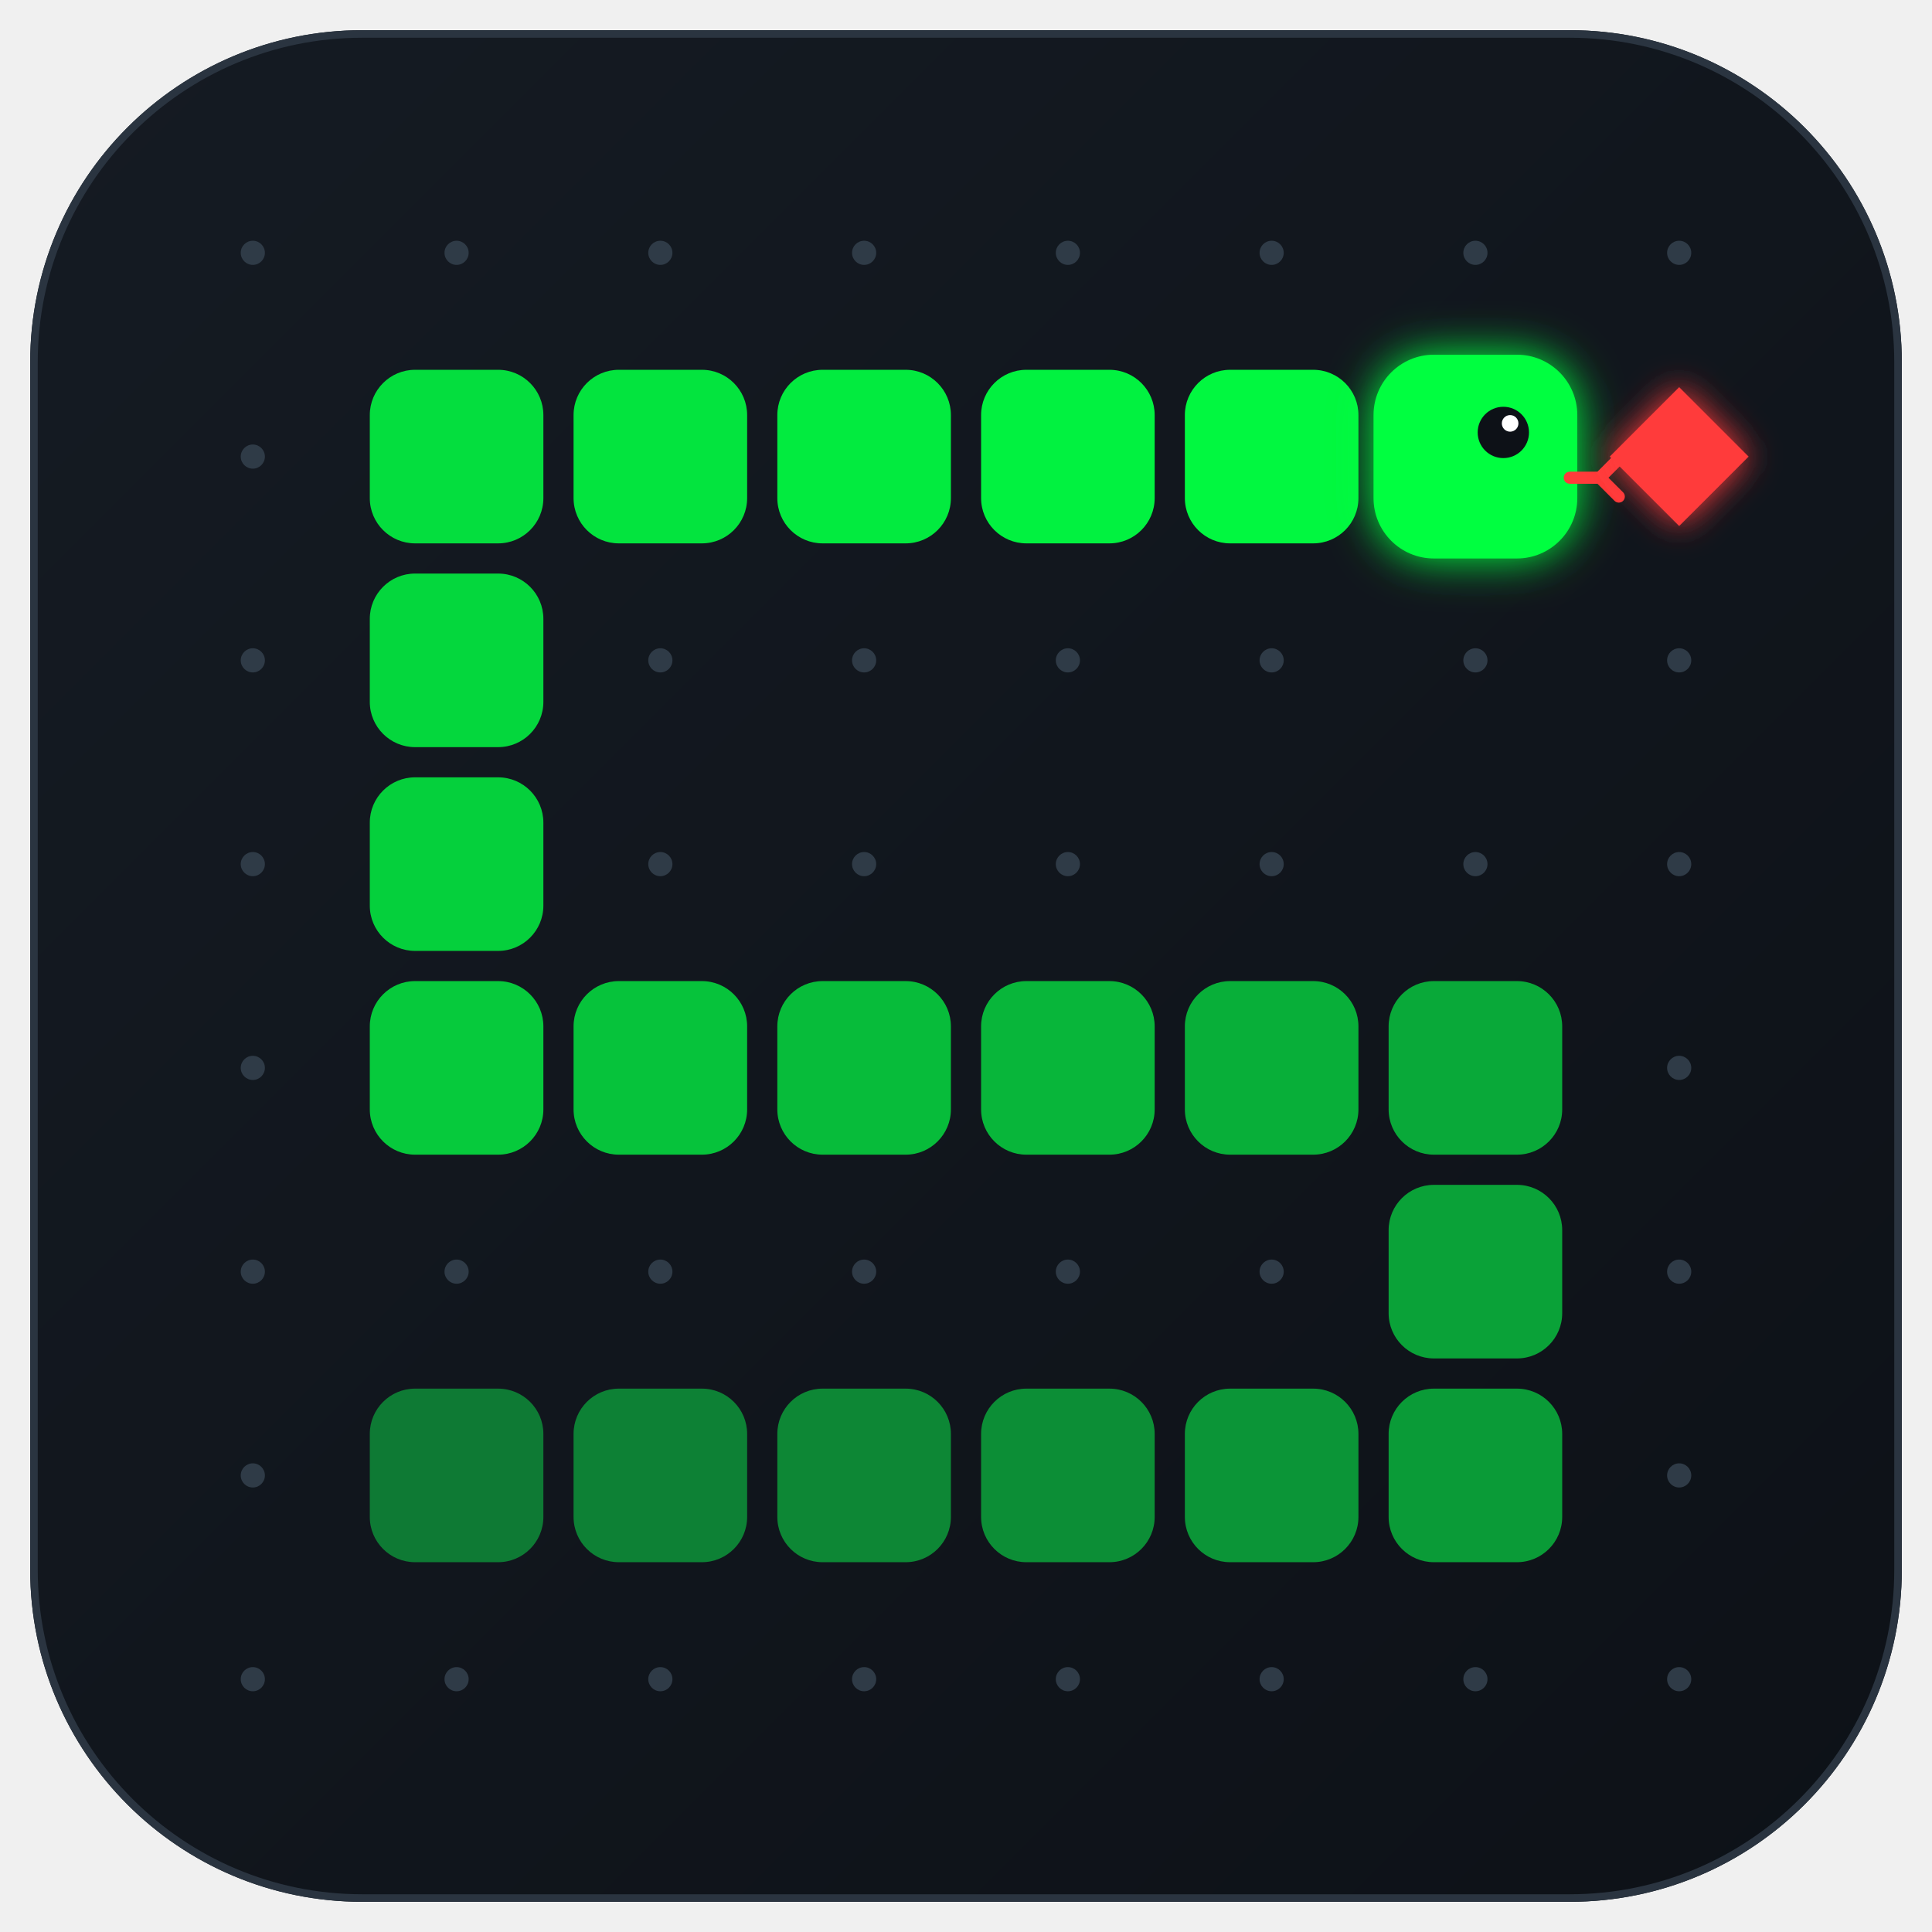
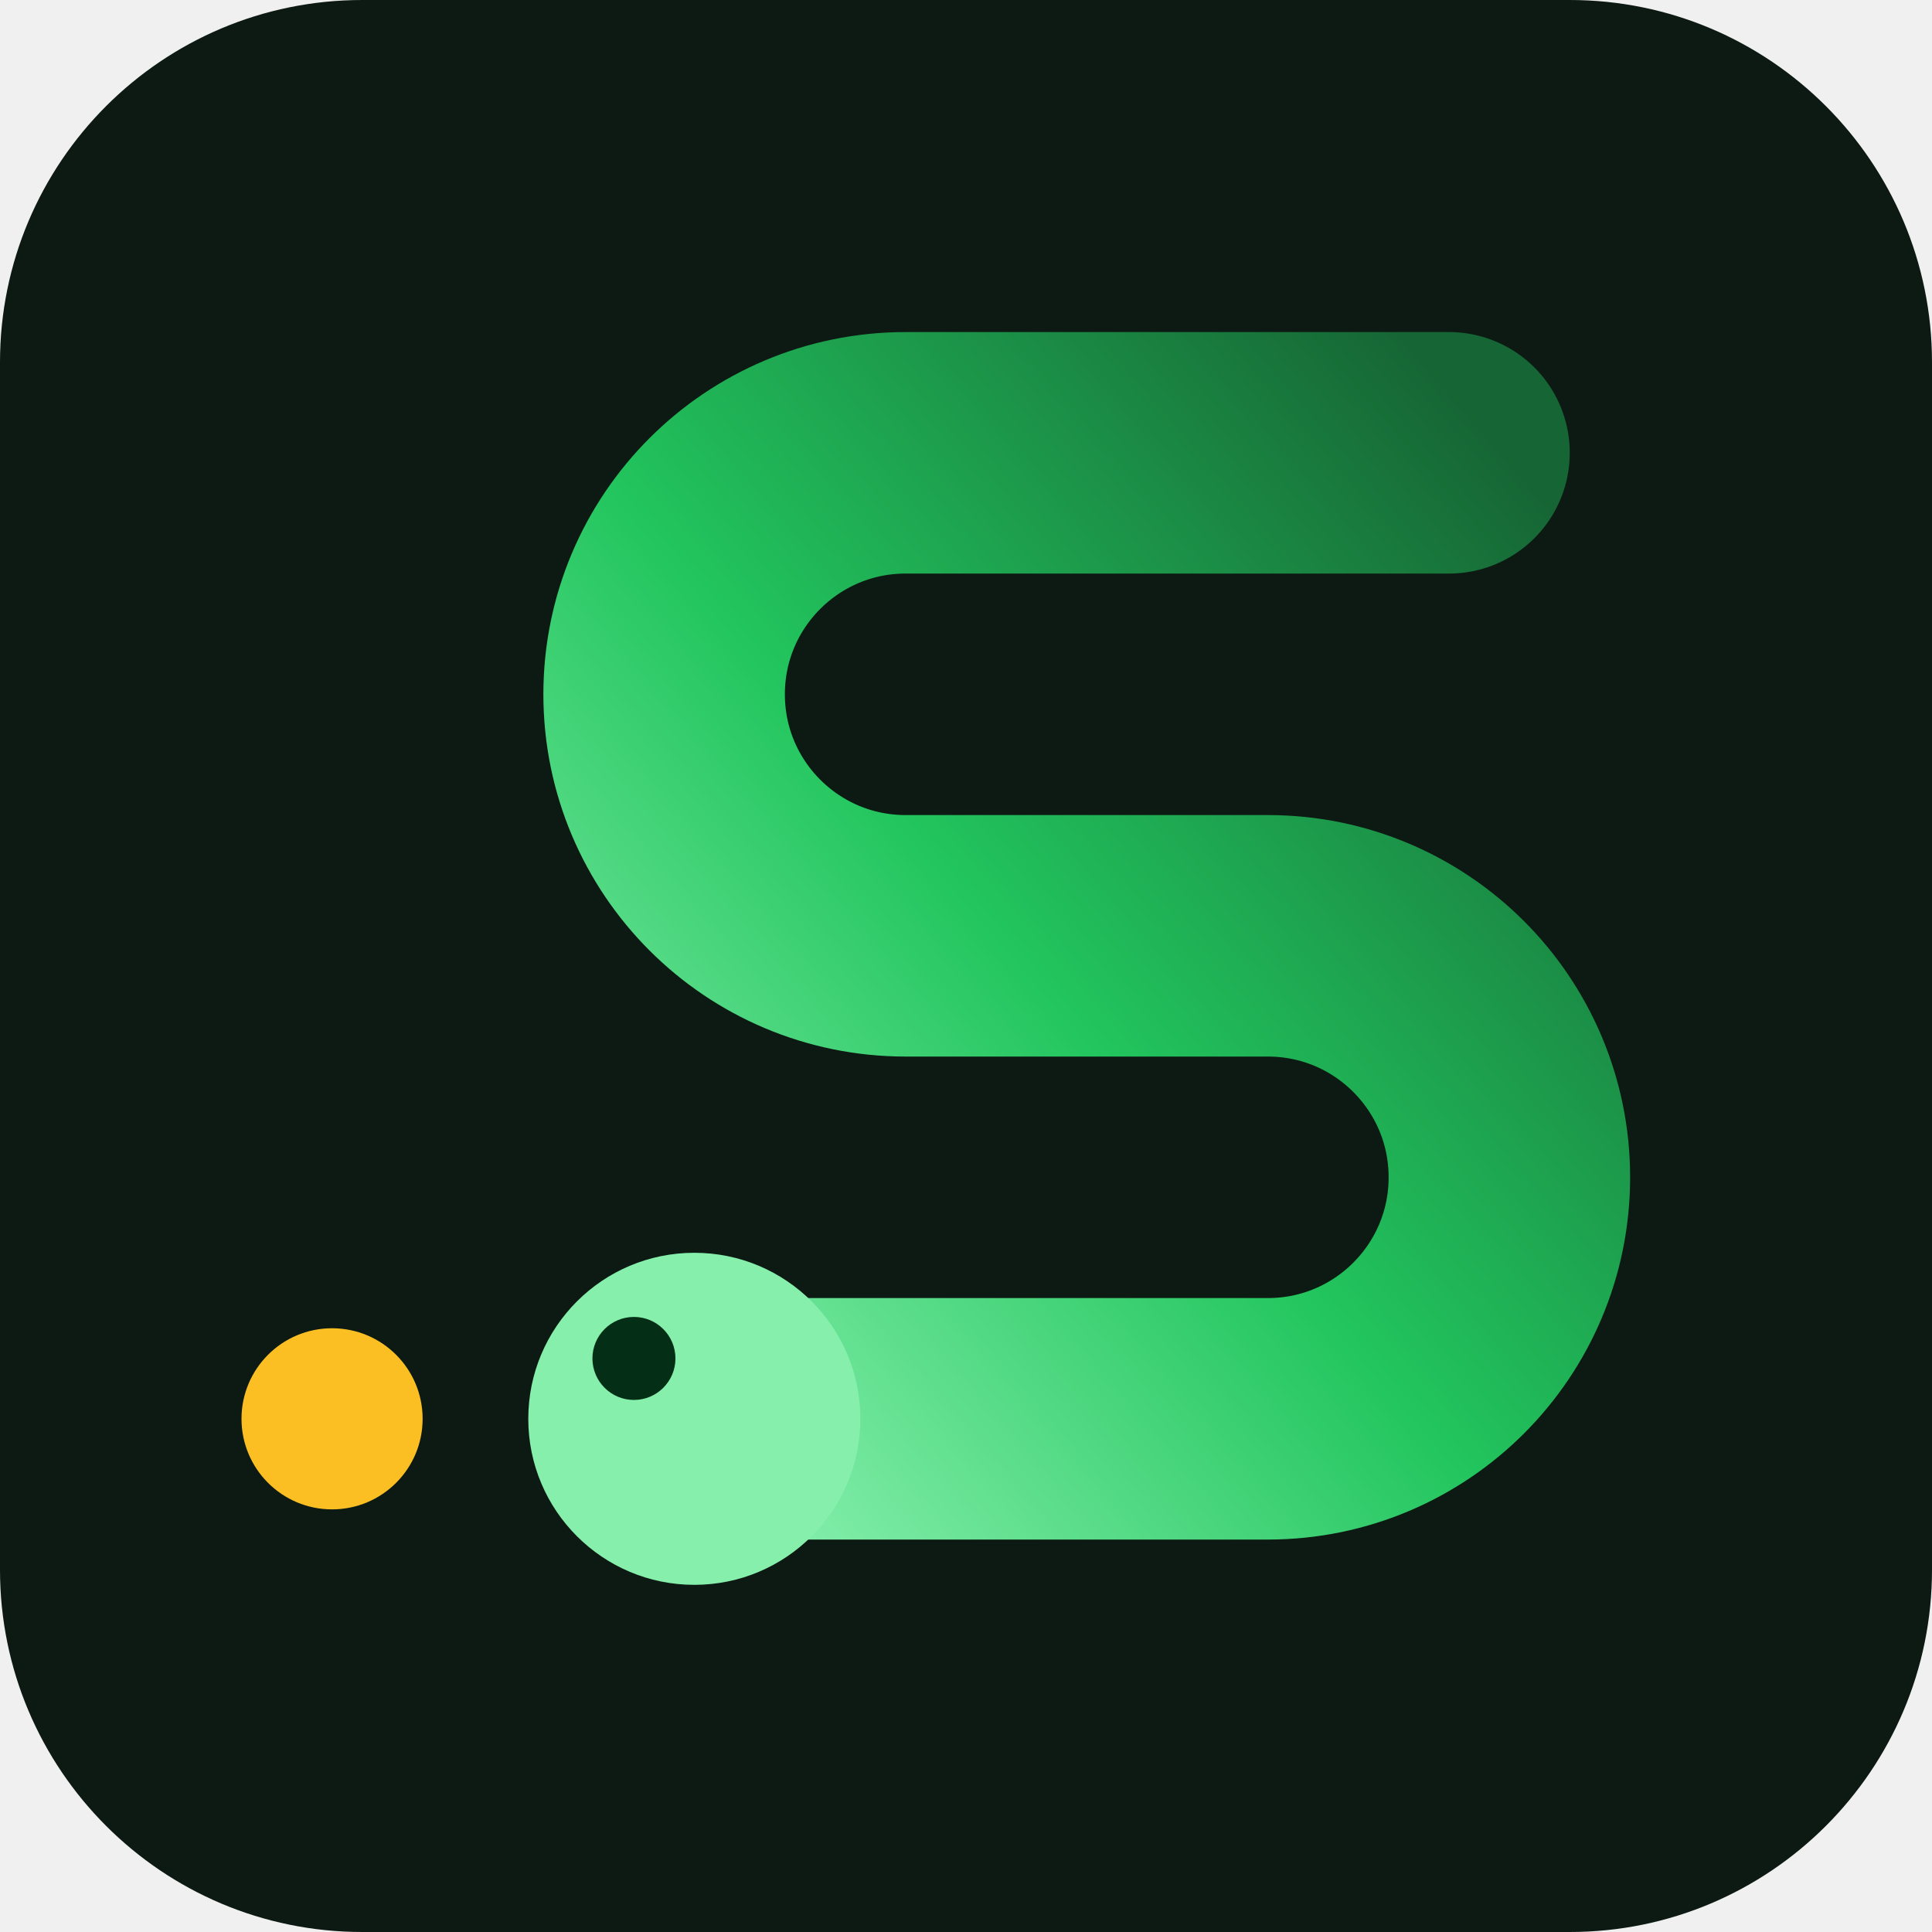
- <svg xmlns="http://www.w3.org/2000/svg" width="256" height="256" viewBox="0 0 256 256" role="img" aria-labelledby="t">
+ <svg xmlns="http://www.w3.org/2000/svg" viewBox="0 0 128 128" width="128" height="128" role="img" aria-label="gosnake icon">
  <defs>
-     <linearGradient id="bg" x1="0" y1="0" x2="1" y2="1">
-       <stop offset="0" stop-color="#151B23" />
-       <stop offset="1" stop-color="#0D1117" />
+     <linearGradient id="body" x1="1" y1="0" x2="0" y2="1">
+       <stop offset="0" stop-color="#166534" />
+       <stop offset=".55" stop-color="#22C55E" />
+       <stop offset="1" stop-color="#86EFAC" />
    </linearGradient>
-     <filter id="glow" x="-50%" y="-50%" width="200%" height="200%">
-       <feGaussianBlur stdDeviation="3" result="b" />
-       <feMerge>
-         <feMergeNode in="b" />
-         <feMergeNode in="SourceGraphic" />
-       </feMerge>
-     </filter>
-     <filter id="glowRed" x="-80%" y="-80%" width="260%" height="260%">
-       <feGaussianBlur stdDeviation="2.2" result="b" />
-       <feMerge>
-         <feMergeNode in="b" />
-         <feMergeNode in="SourceGraphic" />
-       </feMerge>
-     </filter>
  </defs>
-   <g>
-     <rect x="4" y="4" width="248" height="248" rx="44" fill="url(#bg)" />
-     <rect x="4.5" y="4.5" width="247" height="247" rx="43.5" fill="none" stroke="#2A3440" stroke-width="1" />
-     <circle cx="33.5" cy="33.5" r="1.6" fill="#2F3B47" />
-     <circle cx="60.5" cy="33.5" r="1.6" fill="#2F3B47" />
-     <circle cx="87.5" cy="33.5" r="1.6" fill="#2F3B47" />
-     <circle cx="114.5" cy="33.5" r="1.6" fill="#2F3B47" />
-     <circle cx="141.5" cy="33.5" r="1.6" fill="#2F3B47" />
-     <circle cx="168.5" cy="33.5" r="1.6" fill="#2F3B47" />
-     <circle cx="195.5" cy="33.5" r="1.6" fill="#2F3B47" />
-     <circle cx="222.5" cy="33.5" r="1.6" fill="#2F3B47" />
-     <circle cx="33.5" cy="60.5" r="1.6" fill="#2F3B47" />
-     <circle cx="33.5" cy="87.5" r="1.6" fill="#2F3B47" />
-     <circle cx="87.5" cy="87.5" r="1.6" fill="#2F3B47" />
-     <circle cx="114.5" cy="87.5" r="1.6" fill="#2F3B47" />
-     <circle cx="141.5" cy="87.5" r="1.6" fill="#2F3B47" />
-     <circle cx="168.5" cy="87.5" r="1.6" fill="#2F3B47" />
-     <circle cx="195.5" cy="87.5" r="1.6" fill="#2F3B47" />
-     <circle cx="222.5" cy="87.5" r="1.6" fill="#2F3B47" />
-     <circle cx="33.5" cy="114.5" r="1.6" fill="#2F3B47" />
-     <circle cx="87.5" cy="114.5" r="1.6" fill="#2F3B47" />
-     <circle cx="114.5" cy="114.5" r="1.6" fill="#2F3B47" />
-     <circle cx="141.5" cy="114.5" r="1.6" fill="#2F3B47" />
-     <circle cx="168.5" cy="114.5" r="1.6" fill="#2F3B47" />
-     <circle cx="195.5" cy="114.5" r="1.6" fill="#2F3B47" />
-     <circle cx="222.5" cy="114.5" r="1.6" fill="#2F3B47" />
-     <circle cx="33.5" cy="141.5" r="1.6" fill="#2F3B47" />
-     <circle cx="222.5" cy="141.5" r="1.6" fill="#2F3B47" />
-     <circle cx="33.5" cy="168.5" r="1.6" fill="#2F3B47" />
-     <circle cx="60.5" cy="168.5" r="1.6" fill="#2F3B47" />
-     <circle cx="87.5" cy="168.5" r="1.6" fill="#2F3B47" />
-     <circle cx="114.5" cy="168.5" r="1.6" fill="#2F3B47" />
-     <circle cx="141.5" cy="168.5" r="1.6" fill="#2F3B47" />
-     <circle cx="168.5" cy="168.5" r="1.6" fill="#2F3B47" />
-     <circle cx="222.5" cy="168.5" r="1.6" fill="#2F3B47" />
-     <circle cx="33.5" cy="195.5" r="1.6" fill="#2F3B47" />
-     <circle cx="222.5" cy="195.5" r="1.6" fill="#2F3B47" />
-     <circle cx="33.5" cy="222.5" r="1.6" fill="#2F3B47" />
-     <circle cx="60.5" cy="222.5" r="1.6" fill="#2F3B47" />
-     <circle cx="87.5" cy="222.5" r="1.6" fill="#2F3B47" />
-     <circle cx="114.5" cy="222.5" r="1.6" fill="#2F3B47" />
-     <circle cx="141.5" cy="222.5" r="1.6" fill="#2F3B47" />
-     <circle cx="168.5" cy="222.5" r="1.6" fill="#2F3B47" />
-     <circle cx="195.5" cy="222.5" r="1.6" fill="#2F3B47" />
-     <circle cx="222.5" cy="222.5" r="1.6" fill="#2F3B47" />
-     <rect x="49.0" y="184.0" width="23.0" height="23.0" rx="6" fill="#0E7A34" />
-     <rect x="76.0" y="184.0" width="23.0" height="23.0" rx="6" fill="#0D8135" />
-     <rect x="103.0" y="184.0" width="23.0" height="23.0" rx="6" fill="#0D8735" />
-     <rect x="130.0" y="184.0" width="23.0" height="23.0" rx="6" fill="#0C8E36" />
-     <rect x="157.0" y="184.0" width="23.0" height="23.0" rx="6" fill="#0B9537" />
-     <rect x="184.0" y="184.0" width="23.0" height="23.0" rx="6" fill="#0A9B37" />
-     <rect x="184.0" y="157.0" width="23.0" height="23.0" rx="6" fill="#0AA238" />
-     <rect x="184.0" y="130.0" width="23.0" height="23.0" rx="6" fill="#09A939" />
-     <rect x="157.0" y="130.0" width="23.0" height="23.0" rx="6" fill="#08AF39" />
-     <rect x="130.0" y="130.0" width="23.0" height="23.0" rx="6" fill="#08B63A" />
-     <rect x="103.0" y="130.0" width="23.0" height="23.0" rx="6" fill="#07BC3A" />
-     <rect x="76.0" y="130.0" width="23.0" height="23.0" rx="6" fill="#06C33B" />
-     <rect x="49.0" y="130.0" width="23.0" height="23.0" rx="6" fill="#06CA3C" />
-     <rect x="49.0" y="103.0" width="23.0" height="23.0" rx="6" fill="#05D03C" />
-     <rect x="49.0" y="76.0" width="23.0" height="23.0" rx="6" fill="#04D73D" />
-     <rect x="49.0" y="49.0" width="23.0" height="23.0" rx="6" fill="#04DE3E" />
-     <rect x="76.0" y="49.0" width="23.0" height="23.0" rx="6" fill="#03E43E" />
-     <rect x="103.0" y="49.0" width="23.0" height="23.0" rx="6" fill="#02EB3F" />
-     <rect x="130.0" y="49.0" width="23.0" height="23.0" rx="6" fill="#01F240" />
-     <rect x="157.0" y="49.0" width="23.0" height="23.0" rx="6" fill="#01F840" />
-     <rect x="182.0" y="47.0" width="27.0" height="27.0" rx="8" fill="#00FF41" filter="url(#glow)" />
-     <circle cx="199.2" cy="57.3" r="3.4" fill="#0D1117" />
-     <circle cx="200.1" cy="56.1" r="1.1" fill="#FFFFFF" />
-     <path d="M208.0 63.3 h4 l2.5 -2.5 M212.0 63.3 l2.5 2.5" stroke="#FF3B3B" stroke-width="1.6" stroke-linecap="round" fill="none" />
-     <path d="M222.5 51.3 L231.7 60.5 L222.5 69.7 L213.3 60.5 Z" fill="#FF3B3B" filter="url(#glowRed)" />
-   </g>
+   <rect width="128" height="128" rx="24" fill="#0C1A13" />
+   <path d="M96 30H60a16 16 0 0 0 0 32h24a16 16 0 0 1 0 32H48" fill="none" stroke="url(#body)" stroke-width="16" stroke-linecap="round" stroke-linejoin="round" />
+   <circle cx="46" cy="94" r="11" fill="#86EFAC" />
+   <circle cx="42" cy="90" r="2.75" fill="#052E16" />
+   <circle cx="22" cy="94" r="6" fill="#FBBF24" />
</svg>
